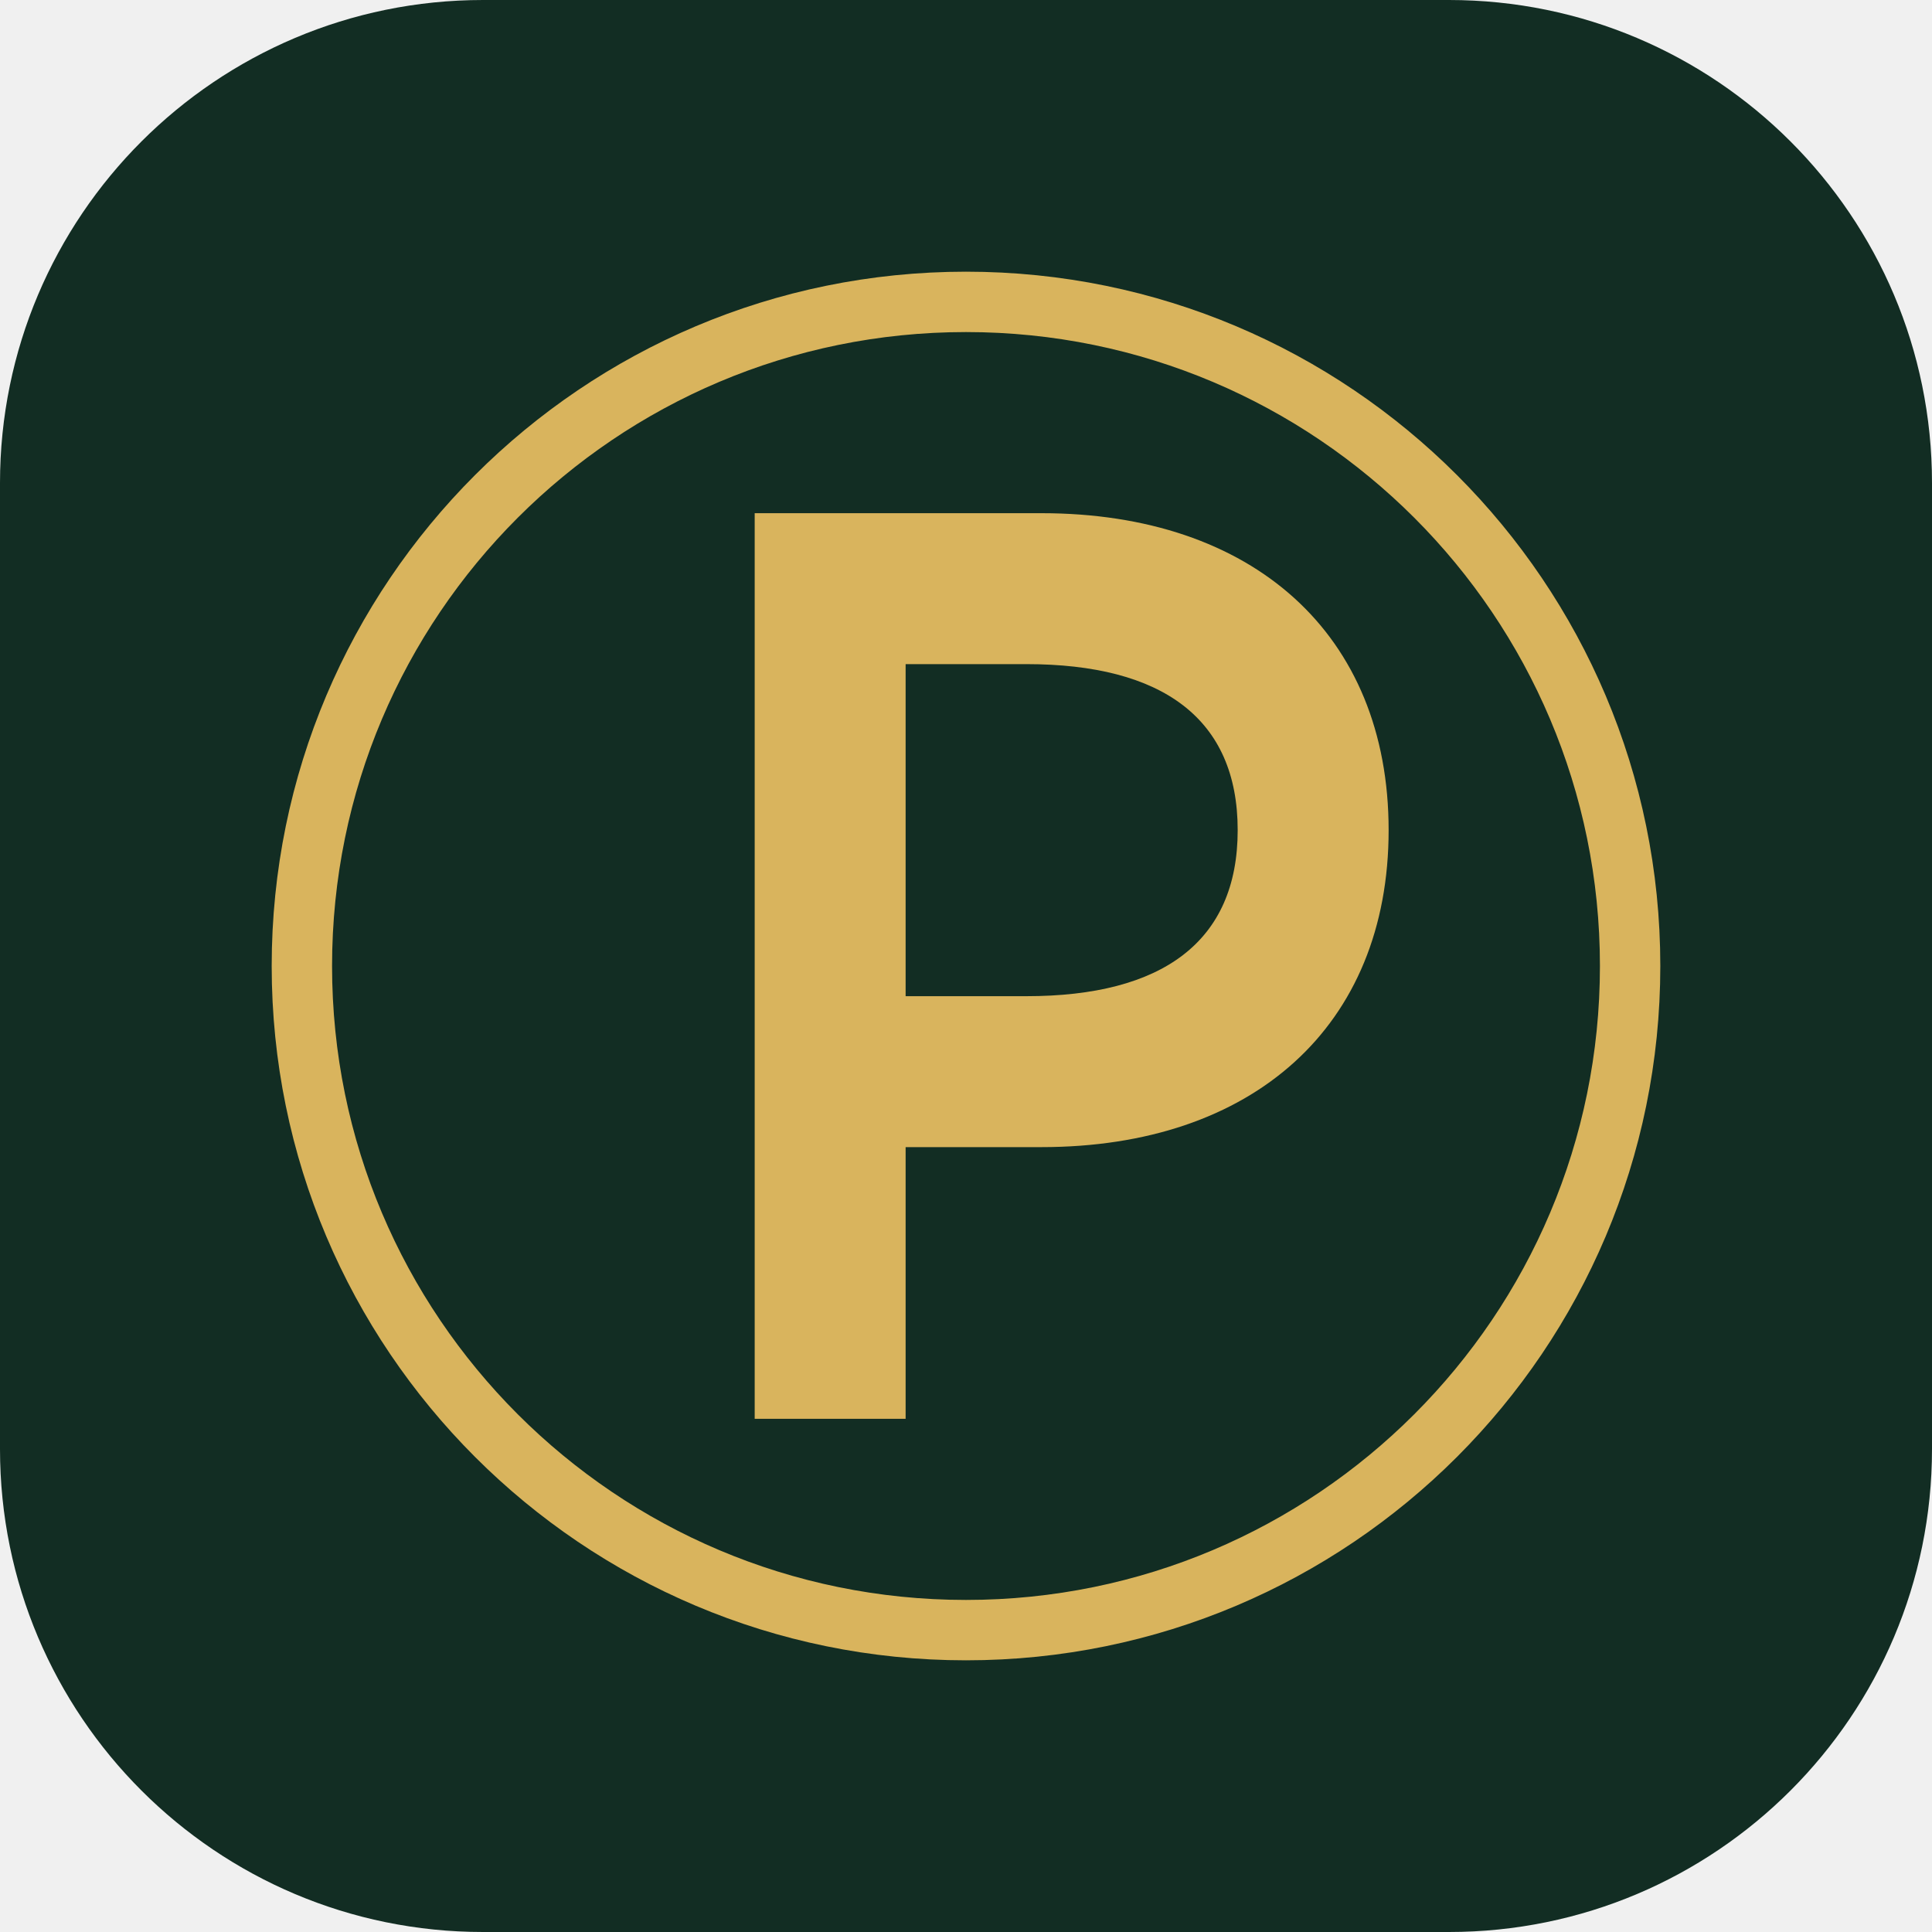
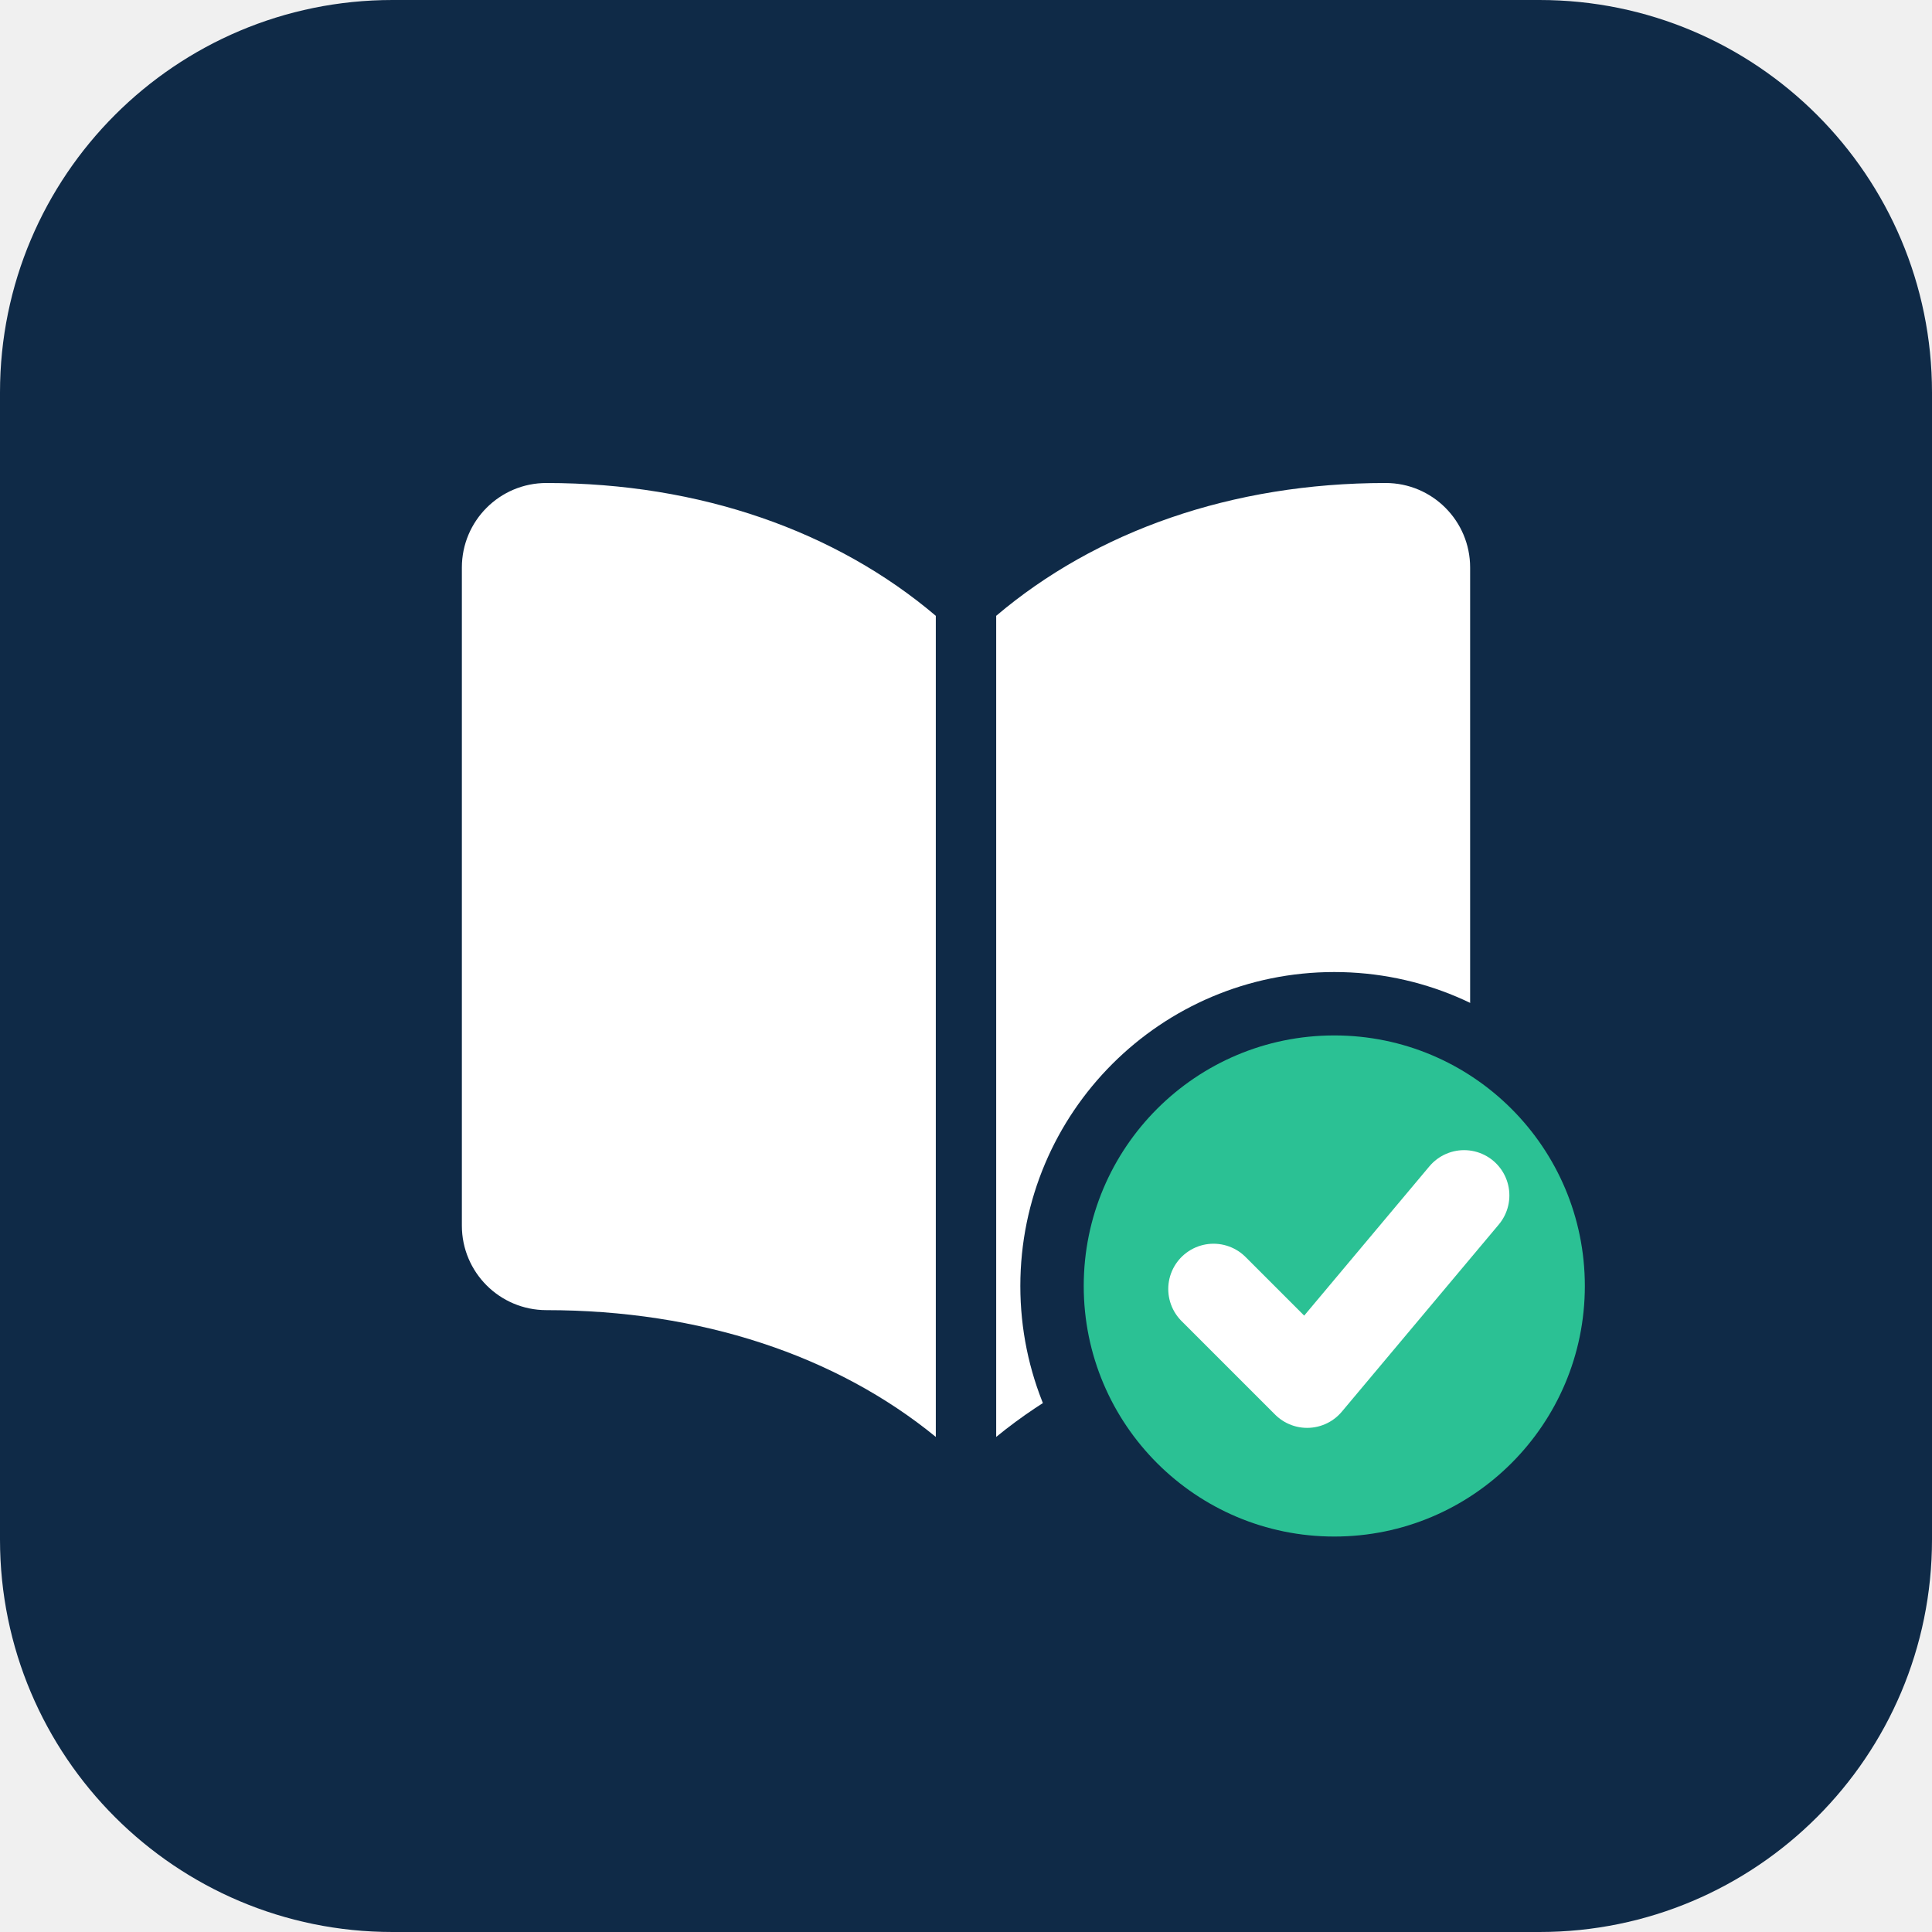
- <svg xmlns="http://www.w3.org/2000/svg" viewBox="0 0 64 64" role="img" aria-label="Phikila School">
-   <rect width="64" height="64" rx="16" fill="#122d23" />
-   <circle cx="32" cy="32" r="22" fill="none" stroke="#d9b45d" stroke-width="2" />
-   <path d="M25 47V17h9.5c7 0 11.5 4 11.5 10.5S41.5 38 34.5 38H30v9h-5Zm5-14h4c4.5 0 7-1.8 7-5.5S38.5 22 34 22h-4v11Z" fill="#d9b45d" />
+ <svg xmlns="http://www.w3.org/2000/svg" viewBox="0 0 64 64" width="64" height="64" fill="none">
+   <rect width="64" height="64" rx="13" fill="#0F2A47" />
+   <path d="M31 20.4C27.7 17.6 23.2 16 18.1 16A2.8 2.8 0 0 0 15.3 18.8V40.6A2.8 2.8 0 0 0 18.1 43.4C23.2 43.4 27.7 44.9 31 47.6Z" fill="#FFFFFF" />
+   <path d="M33 20.4C36.3 17.6 40.8 16 45.9 16A2.8 2.8 0 0 1 48.7 18.8V40.6A2.8 2.8 0 0 1 45.9 43.4C40.8 43.4 36.3 44.9 33 47.6Z" fill="#FFFFFF" />
+   <circle cx="44.2" cy="42.6" r="10.4" fill="#0F2A47" />
+   <circle cx="44.2" cy="42.6" r="8.3" fill="#2BC194" />
+   <path d="M40.2 42.7 43.3 45.8 48.5 39.6" fill="none" stroke="#FFFFFF" stroke-width="3" stroke-linecap="round" stroke-linejoin="round" />
</svg>
